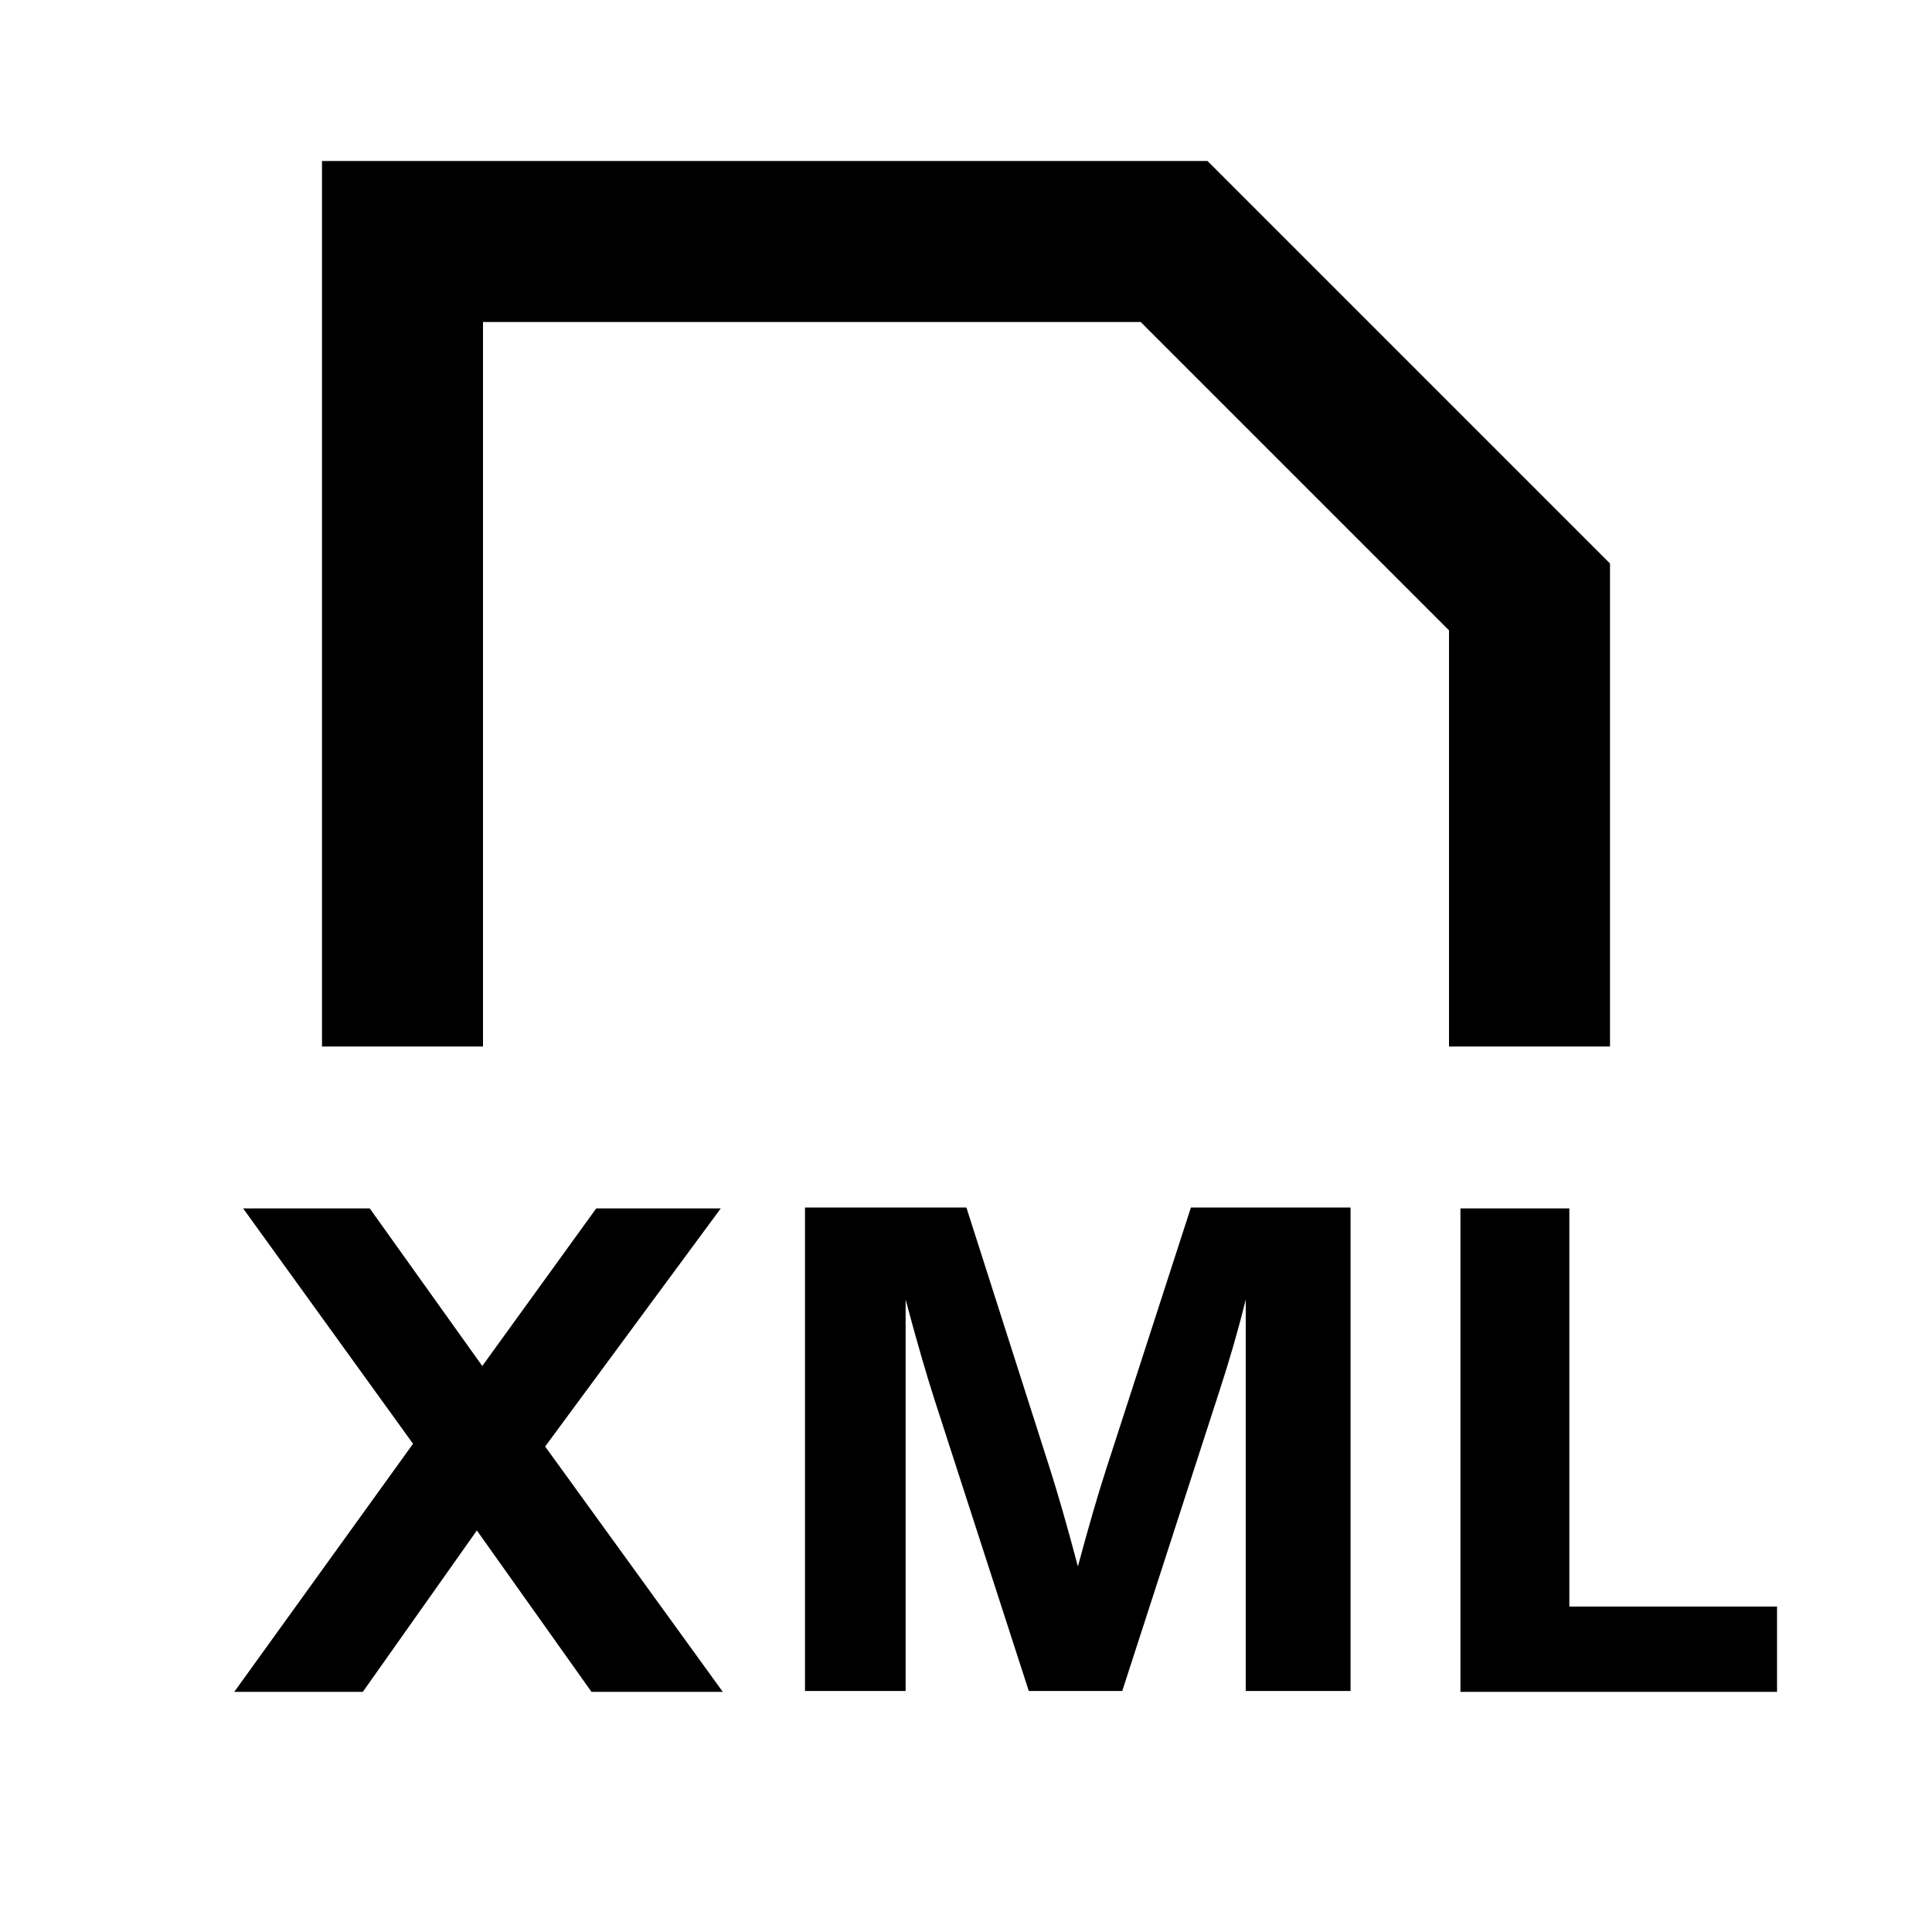
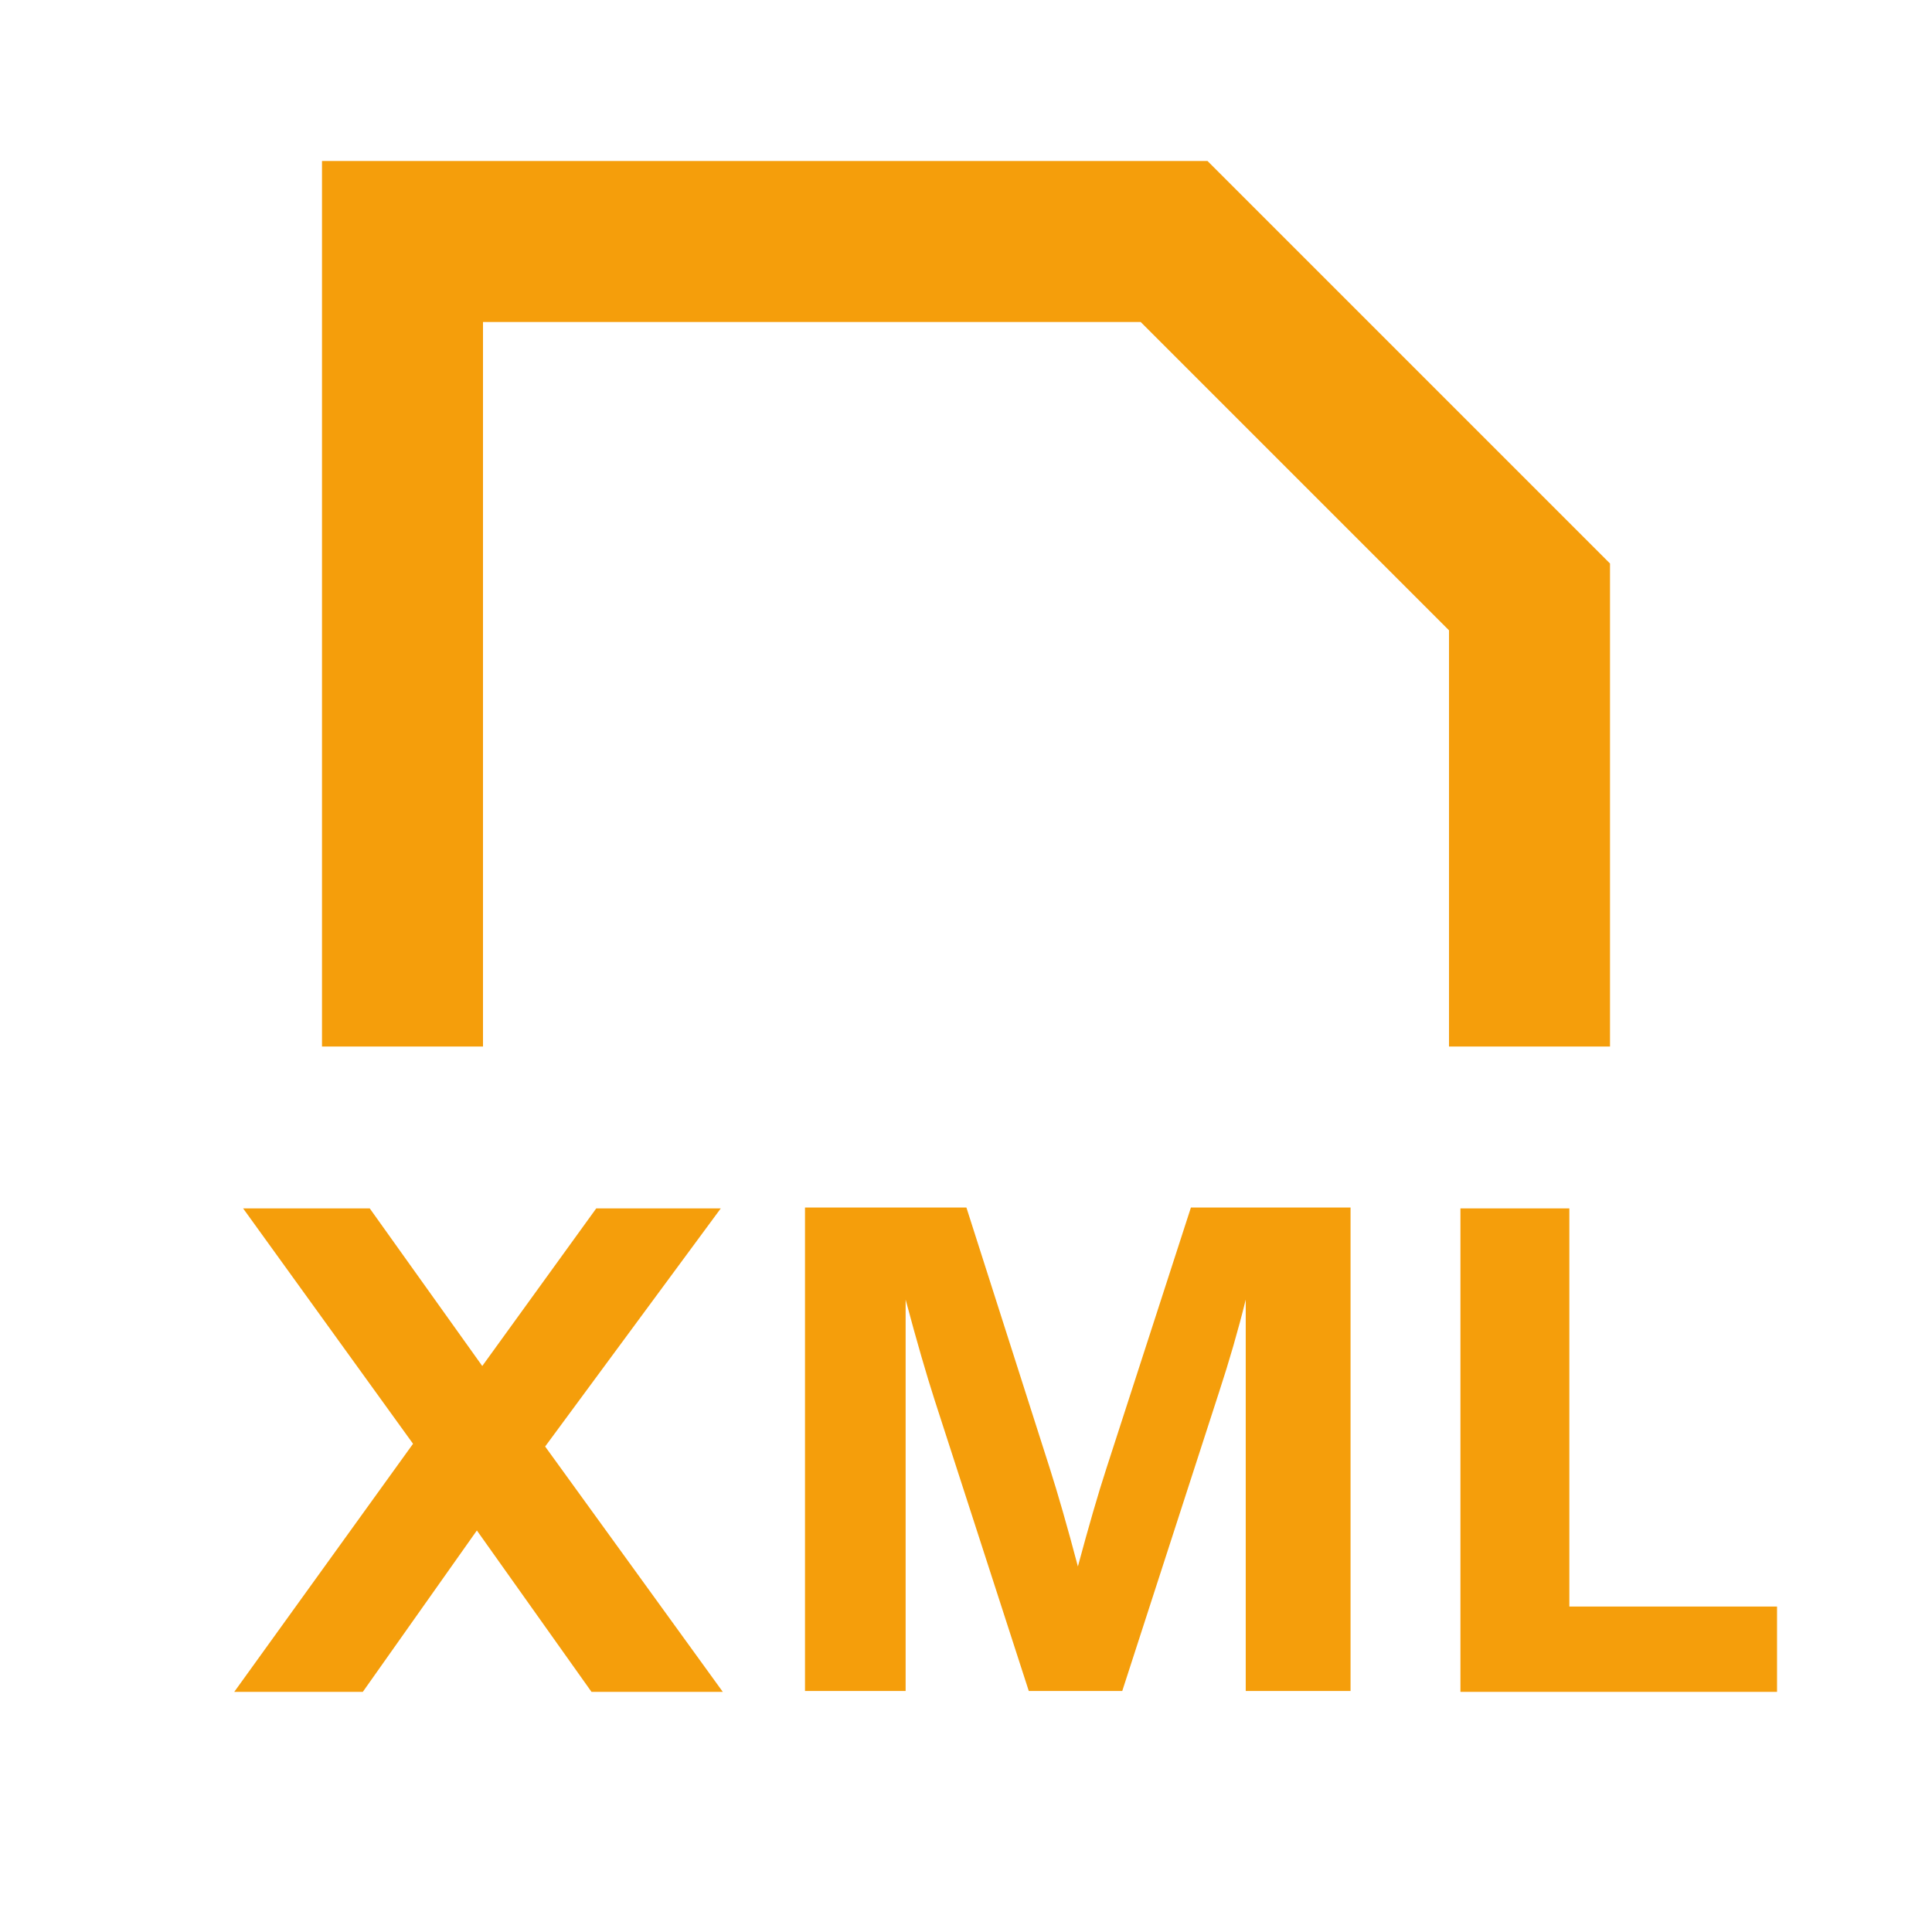
- <svg xmlns="http://www.w3.org/2000/svg" width="800px" height="800px" viewBox="0 0 512 512" version="1.1" fill="#000000">
+ <svg xmlns="http://www.w3.org/2000/svg" width="800px" height="800px" viewBox="0 0 512 512" version="1.1" fill="#f59e0b">
  <g id="SVGRepo_bgCarrier" stroke-width="0" />
  <g id="SVGRepo_tracerCarrier" stroke-linecap="round" stroke-linejoin="round" />
  <g id="SVGRepo_iconCarrier">
    <g id="Page-1" stroke="none" stroke-width="1" fill="none" fill-rule="evenodd">
-       <g id="icon" fill="#000000" transform="translate(62.07787, 42.66667)">
+       <g id="icon" fill="#f59e0b" transform="translate(62.07787, 42.66667)">
        <path d="M257.922,7.10542736e-15 L23.255,7.10542736e-15 L23.255,234.667 L65.922,234.667 L65.922,192 L65.922,169.6 L65.922,42.667 L240.215,42.667 L321.922,124.373 L321.922,169.6 L321.922,192 L321.922,234.667 L364.589,234.667 L364.589,106.667 L257.922,7.10542736e-15 L257.922,7.10542736e-15 Z M95.936,277.568 L65.728,319.339 L35.904,277.568 L2.347,277.568 L47.381,339.947 L-2.13162821e-14,405.696 L34.069,405.696 L64.299,362.923 L94.677,405.696 L129.472,405.696 L82.389,340.672 L128.939,277.568 L95.936,277.568 Z M231.085,346.607 C228.909,353.284 226.413,361.924 223.575,372.463 C220.759,361.796 218.263,353.178 216.173,346.607 L194.029,277.338 L151.255,277.338 L151.255,405.466 L177.922,405.466 L177.922,301.743 C180.866,312.794 183.447,321.647 185.602,328.346 L210.562,405.466 L235.33,405.466 L261.015,326.17 C263.661,318.084 266.029,309.956 268.055,301.743 L268.055,405.466 L295.831,405.466 L295.831,277.338 L253.527,277.338 L231.085,346.607 Z M324.951,277.568 L324.951,405.696 L408.855,405.696 L408.855,383.083 L353.815,383.083 L353.815,277.568 L324.951,277.568 Z" id="XLS"> </path>
      </g>
    </g>
  </g>
</svg>
